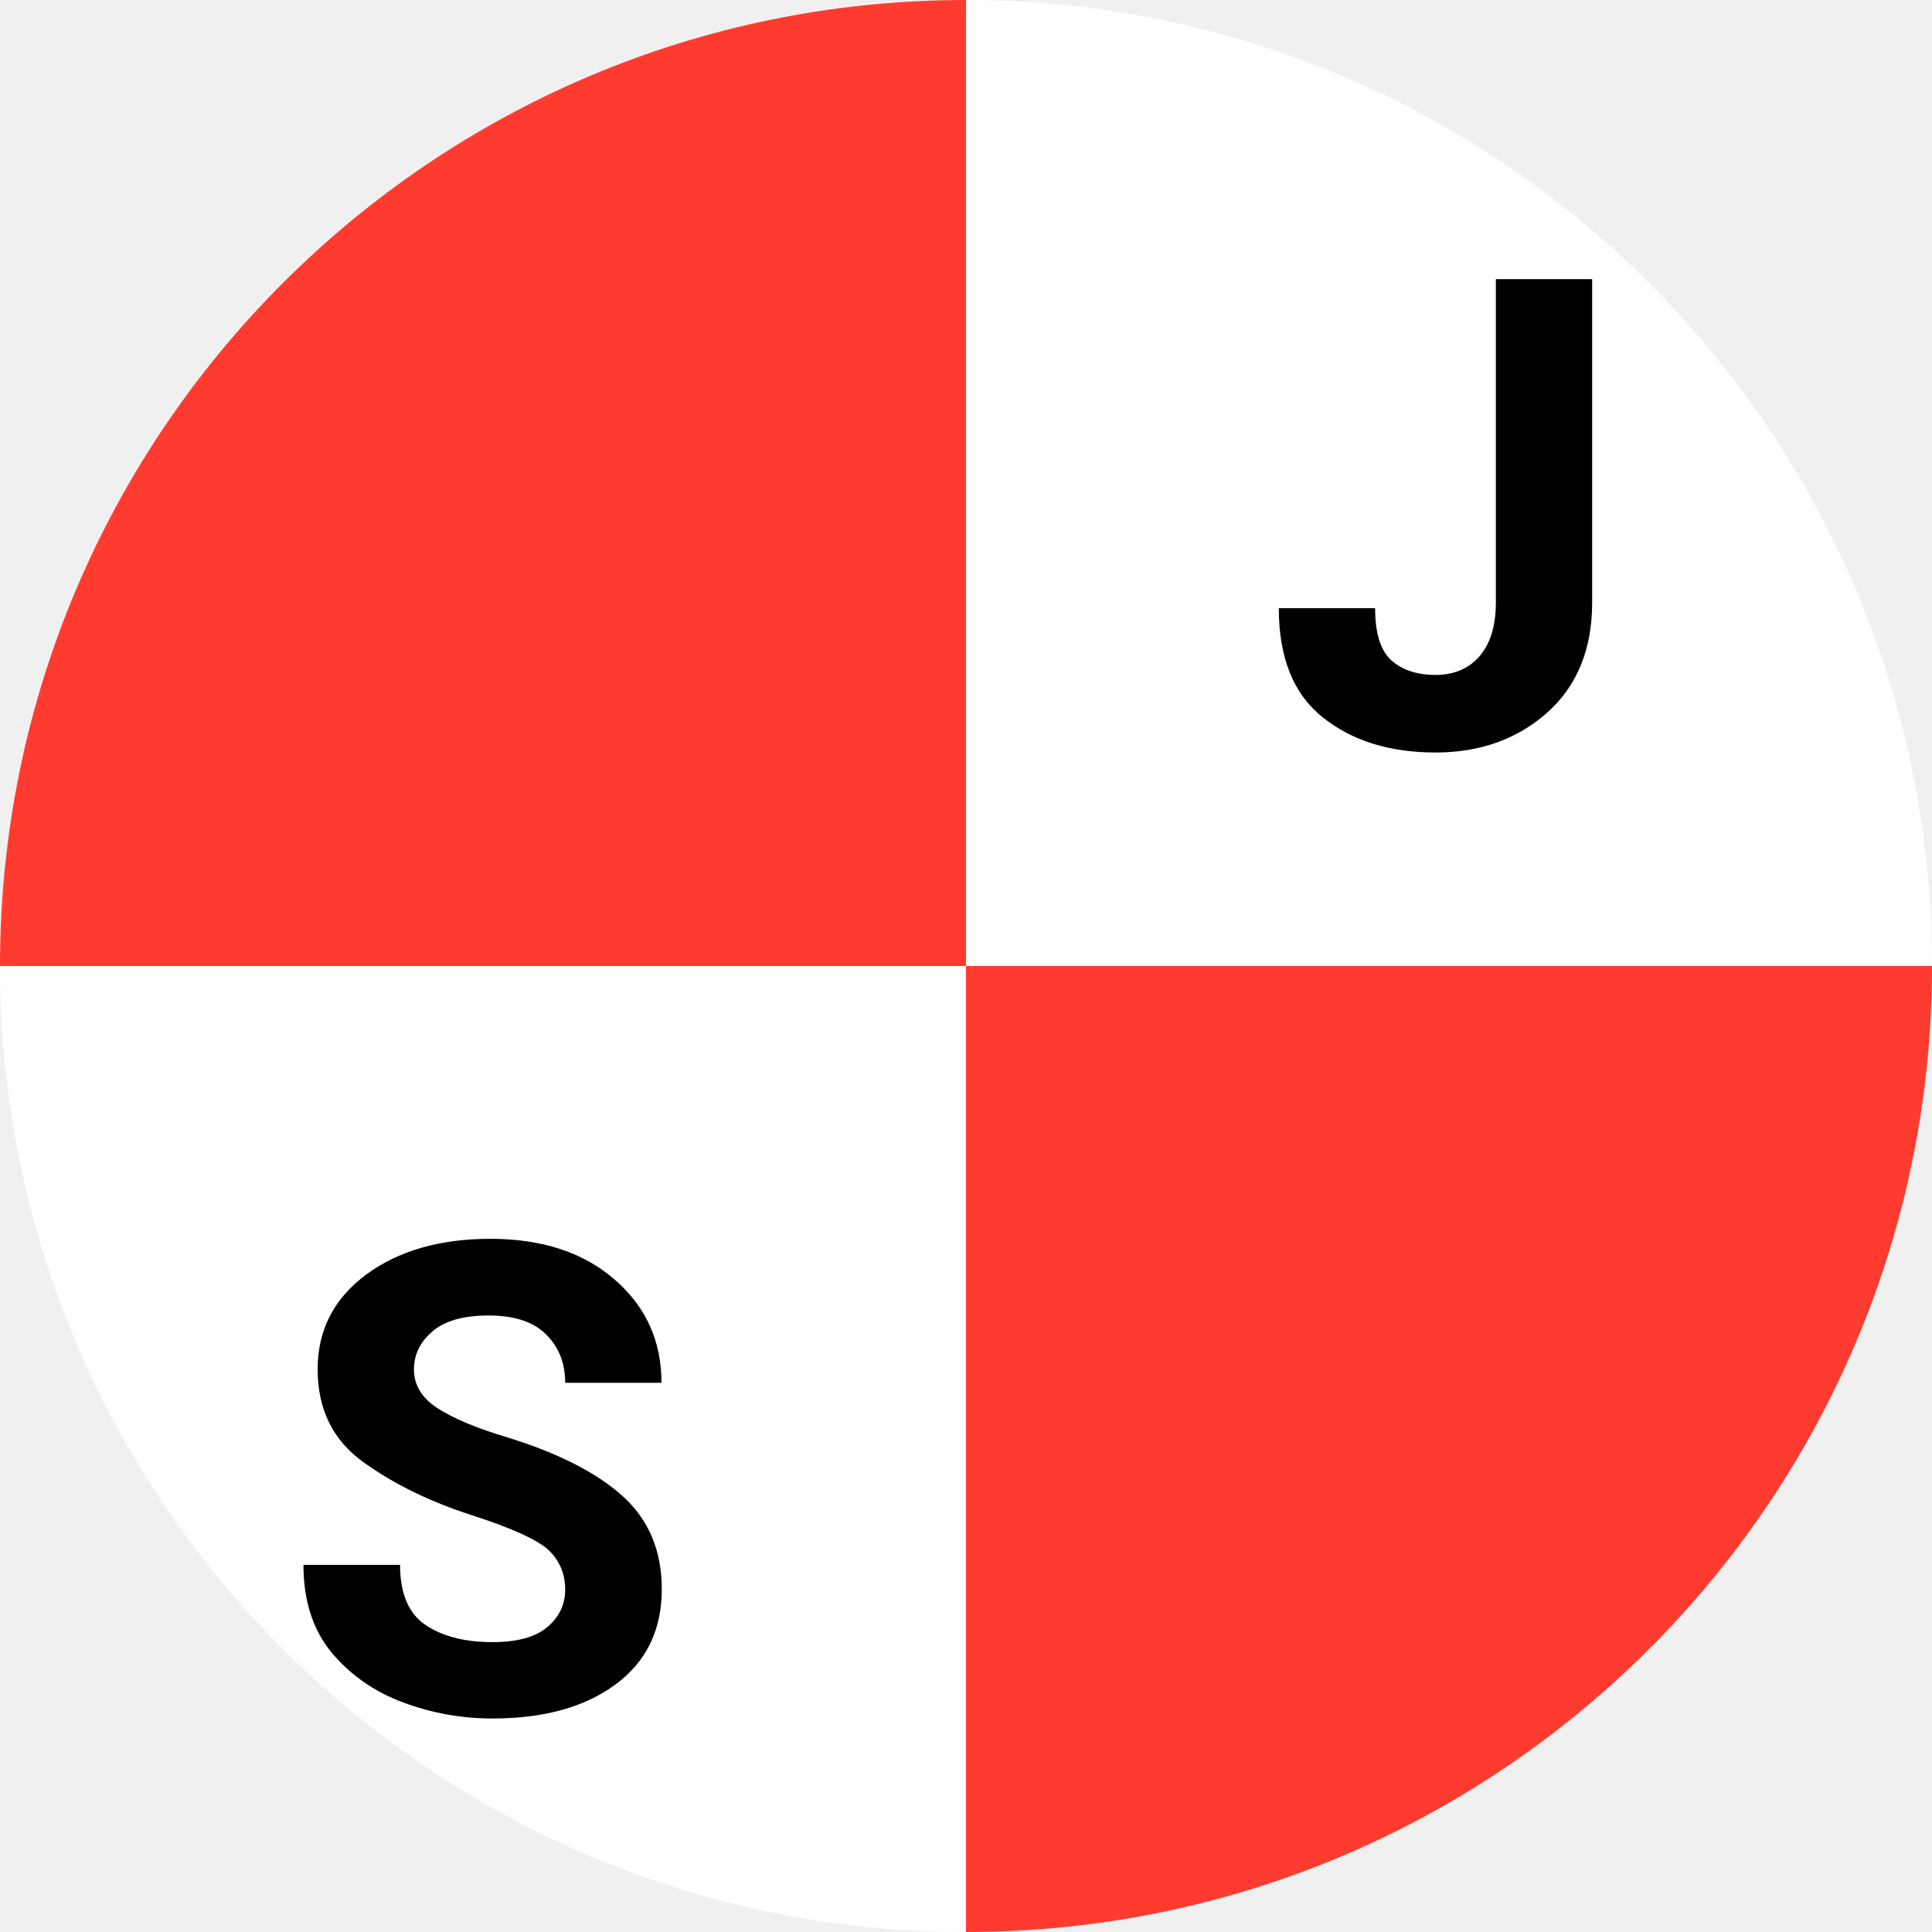
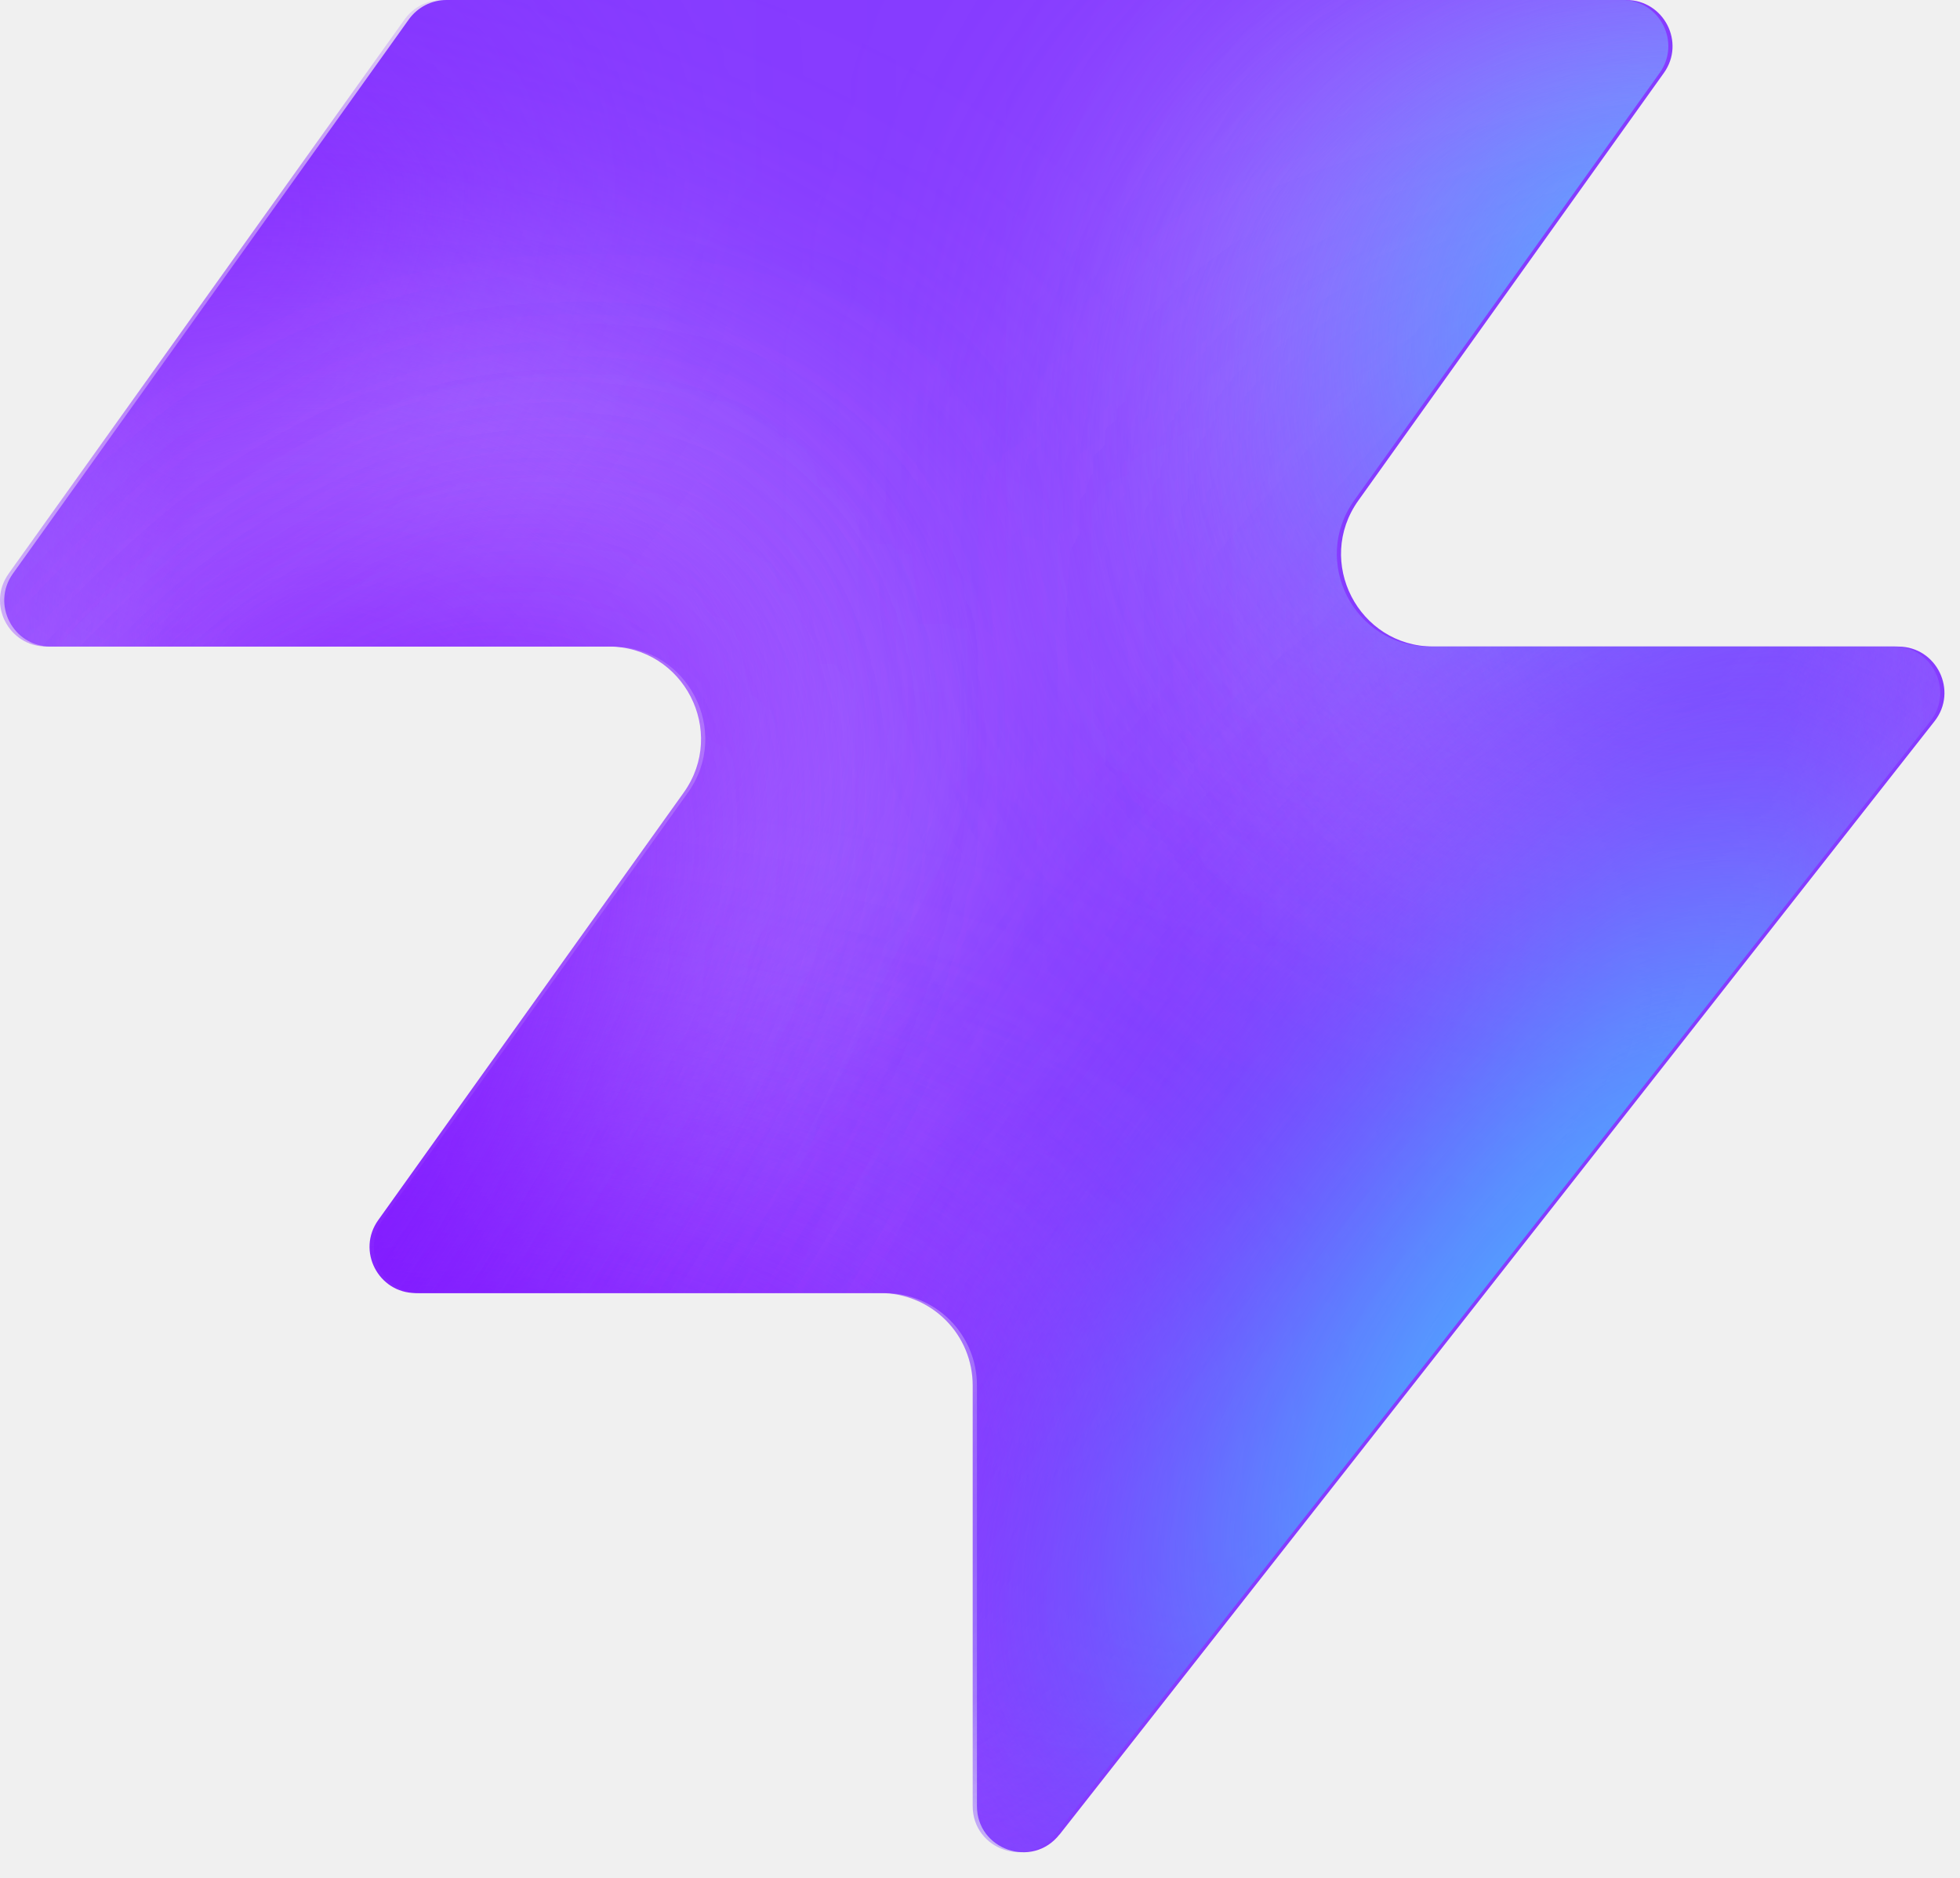
- <svg xmlns="http://www.w3.org/2000/svg" viewBox="0 0 100 100" width="100" height="100">
-   <clipPath id="circleView">
-     <circle cx="50" cy="50" r="50" />
-   </clipPath>
-   <g clip-path="url(#circleView)">
-     <rect x="0" y="0" width="50" height="50" fill="#FF3B30" />
-     <rect x="50" y="0" width="50" height="50" fill="#FFFFFF" />
-     <text x="75" y="27" font-family="-apple-system, BlinkMacSystemFont, 'Segoe UI', Roboto, Helvetica, Arial, sans-serif" font-weight="bold" font-size="34" fill="#000000" text-anchor="middle" dominant-baseline="central">J</text>
-     <rect x="0" y="50" width="50" height="50" fill="#FFFFFF" />
-     <text x="25" y="77" font-family="-apple-system, BlinkMacSystemFont, 'Segoe UI', Roboto, Helvetica, Arial, sans-serif" font-weight="bold" font-size="34" fill="#000000" text-anchor="middle" dominant-baseline="central">S</text>
-     <rect x="50" y="50" width="50" height="50" fill="#FF3B30" />
+ <svg xmlns="http://www.w3.org/2000/svg" width="48" height="46" fill="none" viewBox="0 0 48 46">
+   <path fill="#863bff" d="M25.946 44.938c-.664.845-2.021.375-2.021-.698V33.937a2.26 2.26 0 0 0-2.262-2.262H10.287c-.92 0-1.456-1.04-.92-1.788l7.48-10.471c1.07-1.497 0-3.578-1.842-3.578H1.237c-.92 0-1.456-1.04-.92-1.788L10.013.474c.214-.297.556-.474.92-.474h28.894c.92 0 1.456 1.04.92 1.788l-7.48 10.471c-1.07 1.498 0 3.579 1.842 3.579h11.377c.943 0 1.473 1.088.89 1.83L25.947 44.94z" style="fill:#863bff;fill:color(display-p3 .525 .23 1);fill-opacity:1" />
+   <mask id="a" width="48" height="46" x="0" y="0" maskUnits="userSpaceOnUse" style="mask-type:alpha">
+     <path fill="#000" d="M25.842 44.938c-.664.844-2.021.375-2.021-.698V33.937a2.26 2.26 0 0 0-2.262-2.262H10.183c-.92 0-1.456-1.04-.92-1.788l7.48-10.471c1.07-1.498 0-3.579-1.842-3.579H1.133c-.92 0-1.456-1.04-.92-1.787L9.91.473c.214-.297.556-.474.92-.474h28.894c.92 0 1.456 1.04.92 1.788l-7.48 10.471c-1.07 1.498 0 3.578 1.842 3.578h11.377c.943 0 1.473 1.088.89 1.832L25.843 44.94z" style="fill:#000;fill-opacity:1" />
+   </mask>
+   <g mask="url(#a)">
+     <g filter="url(#b)">
+       <ellipse cx="5.508" cy="14.704" fill="#ede6ff" rx="5.508" ry="14.704" style="fill:#ede6ff;fill:color(display-p3 .927 .903 1);fill-opacity:1" transform="matrix(.00324 1 1 -.00324 -4.47 31.516)" />
+     </g>
+     <g filter="url(#c)">
+       <ellipse cx="10.399" cy="29.851" fill="#ede6ff" rx="10.399" ry="29.851" style="fill:#ede6ff;fill:color(display-p3 .927 .903 1);fill-opacity:1" transform="matrix(.00324 1 1 -.00324 -39.328 7.883)" />
+     </g>
+     <g filter="url(#d)">
+       <ellipse cx="5.508" cy="30.487" fill="#7e14ff" rx="5.508" ry="30.487" style="fill:#7e14ff;fill:color(display-p3 .492 .077 1);fill-opacity:1" transform="rotate(89.814 -25.913 -14.639)scale(1 -1)" />
+     </g>
+     <g filter="url(#e)">
+       <ellipse cx="5.508" cy="30.599" fill="#7e14ff" rx="5.508" ry="30.599" style="fill:#7e14ff;fill:color(display-p3 .492 .077 1);fill-opacity:1" transform="rotate(89.814 -32.644 -3.334)scale(1 -1)" />
+     </g>
+     <g filter="url(#f)">
+       <ellipse cx="5.508" cy="30.599" fill="#7e14ff" rx="5.508" ry="30.599" style="fill:#7e14ff;fill:color(display-p3 .492 .077 1);fill-opacity:1" transform="matrix(.00324 1 1 -.00324 -34.34 30.47)" />
+     </g>
+     <g filter="url(#g)">
+       <ellipse cx="14.072" cy="22.078" fill="#ede6ff" rx="14.072" ry="22.078" style="fill:#ede6ff;fill:color(display-p3 .927 .903 1);fill-opacity:1" transform="rotate(93.35 24.506 48.493)scale(-1 1)" />
+     </g>
+     <g filter="url(#h)">
+       <ellipse cx="3.47" cy="21.501" fill="#7e14ff" rx="3.47" ry="21.501" style="fill:#7e14ff;fill:color(display-p3 .492 .077 1);fill-opacity:1" transform="rotate(89.009 28.708 47.59)scale(-1 1)" />
+     </g>
+     <g filter="url(#i)">
+       <ellipse cx="3.47" cy="21.501" fill="#7e14ff" rx="3.47" ry="21.501" style="fill:#7e14ff;fill:color(display-p3 .492 .077 1);fill-opacity:1" transform="rotate(89.009 28.708 47.59)scale(-1 1)" />
+     </g>
+     <g filter="url(#j)">
+       <ellipse cx=".387" cy="8.972" fill="#7e14ff" rx="4.407" ry="29.108" style="fill:#7e14ff;fill:color(display-p3 .492 .077 1);fill-opacity:1" transform="rotate(39.51 .387 8.972)" />
+     </g>
+     <g filter="url(#k)">
+       <ellipse cx="47.523" cy="-6.092" fill="#7e14ff" rx="4.407" ry="29.108" style="fill:#7e14ff;fill:color(display-p3 .492 .077 1);fill-opacity:1" transform="rotate(37.892 47.523 -6.092)" />
+     </g>
+     <g filter="url(#l)">
+       <ellipse cx="41.412" cy="6.333" fill="#47bfff" rx="5.971" ry="9.665" style="fill:#47bfff;fill:color(display-p3 .28 .748 1);fill-opacity:1" transform="rotate(37.892 41.412 6.333)" />
+     </g>
+     <g filter="url(#m)">
+       <ellipse cx="-1.879" cy="38.332" fill="#7e14ff" rx="4.407" ry="29.108" style="fill:#7e14ff;fill:color(display-p3 .492 .077 1);fill-opacity:1" transform="rotate(37.892 -1.88 38.332)" />
+     </g>
+     <g filter="url(#n)">
+       <ellipse cx="-1.879" cy="38.332" fill="#7e14ff" rx="4.407" ry="29.108" style="fill:#7e14ff;fill:color(display-p3 .492 .077 1);fill-opacity:1" transform="rotate(37.892 -1.88 38.332)" />
+     </g>
+     <g filter="url(#o)">
+       <ellipse cx="35.651" cy="29.907" fill="#7e14ff" rx="4.407" ry="29.108" style="fill:#7e14ff;fill:color(display-p3 .492 .077 1);fill-opacity:1" transform="rotate(37.892 35.651 29.907)" />
+     </g>
+     <g filter="url(#p)">
+       <ellipse cx="38.418" cy="32.4" fill="#47bfff" rx="5.971" ry="15.297" style="fill:#47bfff;fill:color(display-p3 .28 .748 1);fill-opacity:1" transform="rotate(37.892 38.418 32.4)" />
+     </g>
  </g>
+   <defs>
+     <filter id="b" width="60.045" height="41.654" x="-19.77" y="16.149" color-interpolation-filters="sRGB" filterUnits="userSpaceOnUse">
+       <feFlood flood-opacity="0" result="BackgroundImageFix" />
+       <feBlend in="SourceGraphic" in2="BackgroundImageFix" result="shape" />
+       <feGaussianBlur result="effect1_foregroundBlur_2002_17158" stdDeviation="7.659" />
+     </filter>
+     <filter id="c" width="90.34" height="51.437" x="-54.613" y="-7.533" color-interpolation-filters="sRGB" filterUnits="userSpaceOnUse">
+       <feFlood flood-opacity="0" result="BackgroundImageFix" />
+       <feBlend in="SourceGraphic" in2="BackgroundImageFix" result="shape" />
+       <feGaussianBlur result="effect1_foregroundBlur_2002_17158" stdDeviation="7.659" />
+     </filter>
+     <filter id="d" width="79.355" height="29.4" x="-49.64" y="2.03" color-interpolation-filters="sRGB" filterUnits="userSpaceOnUse">
+       <feFlood flood-opacity="0" result="BackgroundImageFix" />
+       <feBlend in="SourceGraphic" in2="BackgroundImageFix" result="shape" />
+       <feGaussianBlur result="effect1_foregroundBlur_2002_17158" stdDeviation="4.596" />
+     </filter>
+     <filter id="e" width="79.579" height="29.4" x="-45.045" y="20.029" color-interpolation-filters="sRGB" filterUnits="userSpaceOnUse">
+       <feFlood flood-opacity="0" result="BackgroundImageFix" />
+       <feBlend in="SourceGraphic" in2="BackgroundImageFix" result="shape" />
+       <feGaussianBlur result="effect1_foregroundBlur_2002_17158" stdDeviation="4.596" />
+     </filter>
+     <filter id="f" width="79.579" height="29.4" x="-43.513" y="21.178" color-interpolation-filters="sRGB" filterUnits="userSpaceOnUse">
+       <feFlood flood-opacity="0" result="BackgroundImageFix" />
+       <feBlend in="SourceGraphic" in2="BackgroundImageFix" result="shape" />
+       <feGaussianBlur result="effect1_foregroundBlur_2002_17158" stdDeviation="4.596" />
+     </filter>
+     <filter id="g" width="74.749" height="58.852" x="15.756" y="-17.901" color-interpolation-filters="sRGB" filterUnits="userSpaceOnUse">
+       <feFlood flood-opacity="0" result="BackgroundImageFix" />
+       <feBlend in="SourceGraphic" in2="BackgroundImageFix" result="shape" />
+       <feGaussianBlur result="effect1_foregroundBlur_2002_17158" stdDeviation="7.659" />
+     </filter>
+     <filter id="h" width="61.377" height="25.362" x="23.548" y="2.284" color-interpolation-filters="sRGB" filterUnits="userSpaceOnUse">
+       <feFlood flood-opacity="0" result="BackgroundImageFix" />
+       <feBlend in="SourceGraphic" in2="BackgroundImageFix" result="shape" />
+       <feGaussianBlur result="effect1_foregroundBlur_2002_17158" stdDeviation="4.596" />
+     </filter>
+     <filter id="i" width="61.377" height="25.362" x="23.548" y="2.284" color-interpolation-filters="sRGB" filterUnits="userSpaceOnUse">
+       <feFlood flood-opacity="0" result="BackgroundImageFix" />
+       <feBlend in="SourceGraphic" in2="BackgroundImageFix" result="shape" />
+       <feGaussianBlur result="effect1_foregroundBlur_2002_17158" stdDeviation="4.596" />
+     </filter>
+     <filter id="j" width="56.045" height="63.649" x="-27.636" y="-22.853" color-interpolation-filters="sRGB" filterUnits="userSpaceOnUse">
+       <feFlood flood-opacity="0" result="BackgroundImageFix" />
+       <feBlend in="SourceGraphic" in2="BackgroundImageFix" result="shape" />
+       <feGaussianBlur result="effect1_foregroundBlur_2002_17158" stdDeviation="4.596" />
+     </filter>
+     <filter id="k" width="54.814" height="64.646" x="20.116" y="-38.415" color-interpolation-filters="sRGB" filterUnits="userSpaceOnUse">
+       <feFlood flood-opacity="0" result="BackgroundImageFix" />
+       <feBlend in="SourceGraphic" in2="BackgroundImageFix" result="shape" />
+       <feGaussianBlur result="effect1_foregroundBlur_2002_17158" stdDeviation="4.596" />
+     </filter>
+     <filter id="l" width="33.541" height="35.313" x="24.641" y="-11.323" color-interpolation-filters="sRGB" filterUnits="userSpaceOnUse">
+       <feFlood flood-opacity="0" result="BackgroundImageFix" />
+       <feBlend in="SourceGraphic" in2="BackgroundImageFix" result="shape" />
+       <feGaussianBlur result="effect1_foregroundBlur_2002_17158" stdDeviation="4.596" />
+     </filter>
+     <filter id="m" width="54.814" height="64.646" x="-29.286" y="6.009" color-interpolation-filters="sRGB" filterUnits="userSpaceOnUse">
+       <feFlood flood-opacity="0" result="BackgroundImageFix" />
+       <feBlend in="SourceGraphic" in2="BackgroundImageFix" result="shape" />
+       <feGaussianBlur result="effect1_foregroundBlur_2002_17158" stdDeviation="4.596" />
+     </filter>
+     <filter id="n" width="54.814" height="64.646" x="-29.286" y="6.009" color-interpolation-filters="sRGB" filterUnits="userSpaceOnUse">
+       <feFlood flood-opacity="0" result="BackgroundImageFix" />
+       <feBlend in="SourceGraphic" in2="BackgroundImageFix" result="shape" />
+       <feGaussianBlur result="effect1_foregroundBlur_2002_17158" stdDeviation="4.596" />
+     </filter>
+     <filter id="o" width="54.814" height="64.646" x="8.244" y="-2.416" color-interpolation-filters="sRGB" filterUnits="userSpaceOnUse">
+       <feFlood flood-opacity="0" result="BackgroundImageFix" />
+       <feBlend in="SourceGraphic" in2="BackgroundImageFix" result="shape" />
+       <feGaussianBlur result="effect1_foregroundBlur_2002_17158" stdDeviation="4.596" />
+     </filter>
+     <filter id="p" width="39.409" height="43.623" x="18.713" y="10.588" color-interpolation-filters="sRGB" filterUnits="userSpaceOnUse">
+       <feFlood flood-opacity="0" result="BackgroundImageFix" />
+       <feBlend in="SourceGraphic" in2="BackgroundImageFix" result="shape" />
+       <feGaussianBlur result="effect1_foregroundBlur_2002_17158" stdDeviation="4.596" />
+     </filter>
+   </defs>
</svg>
